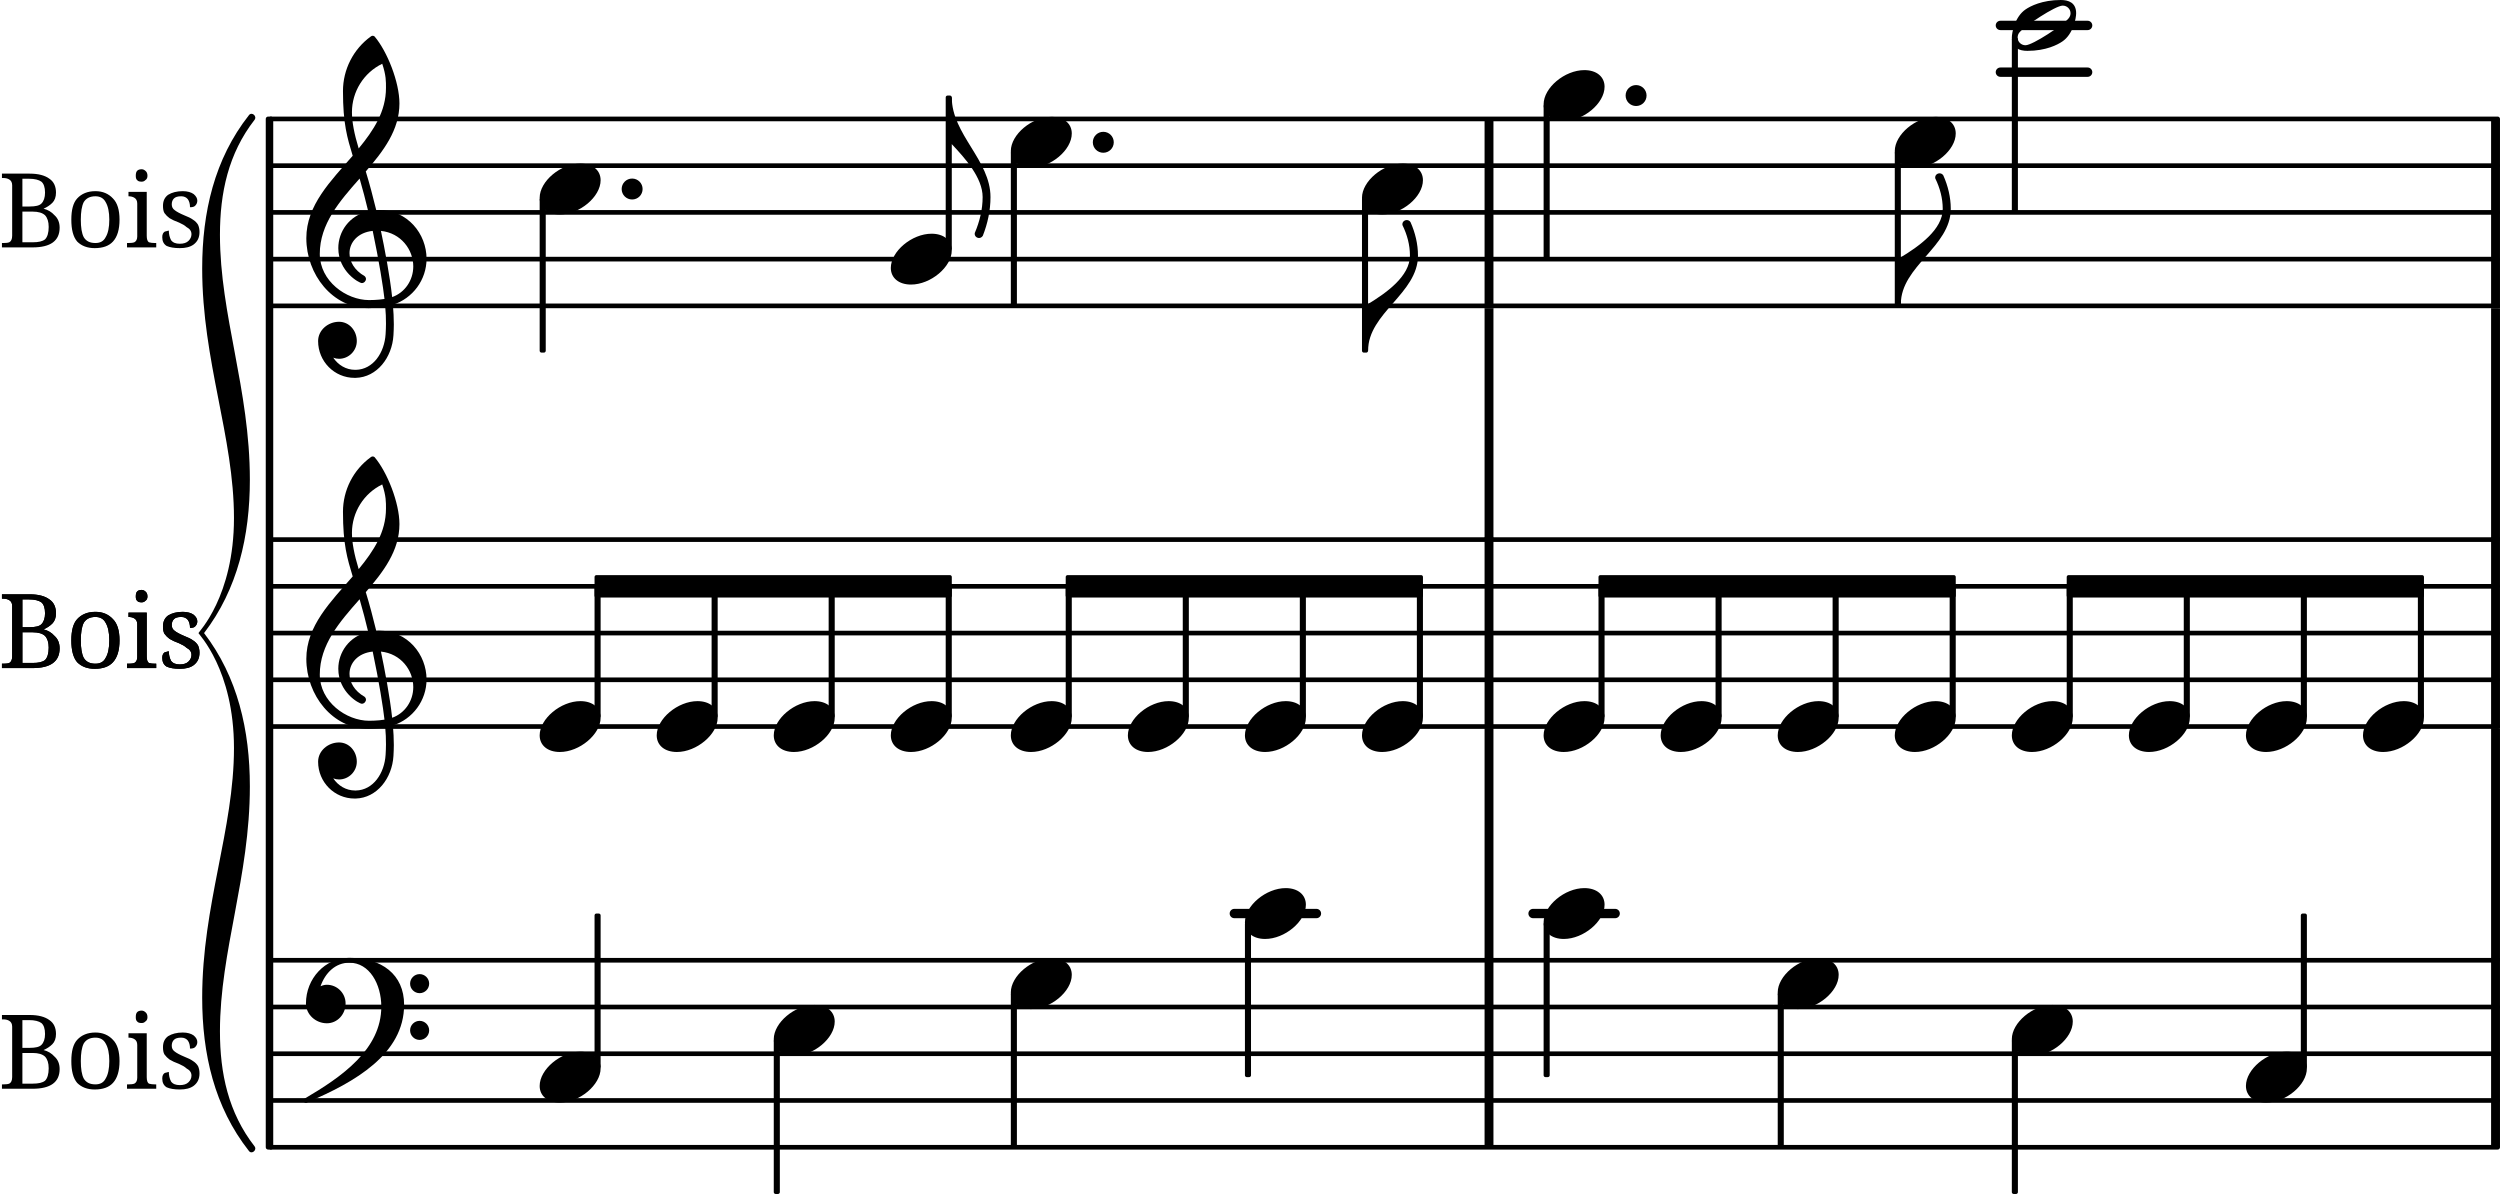
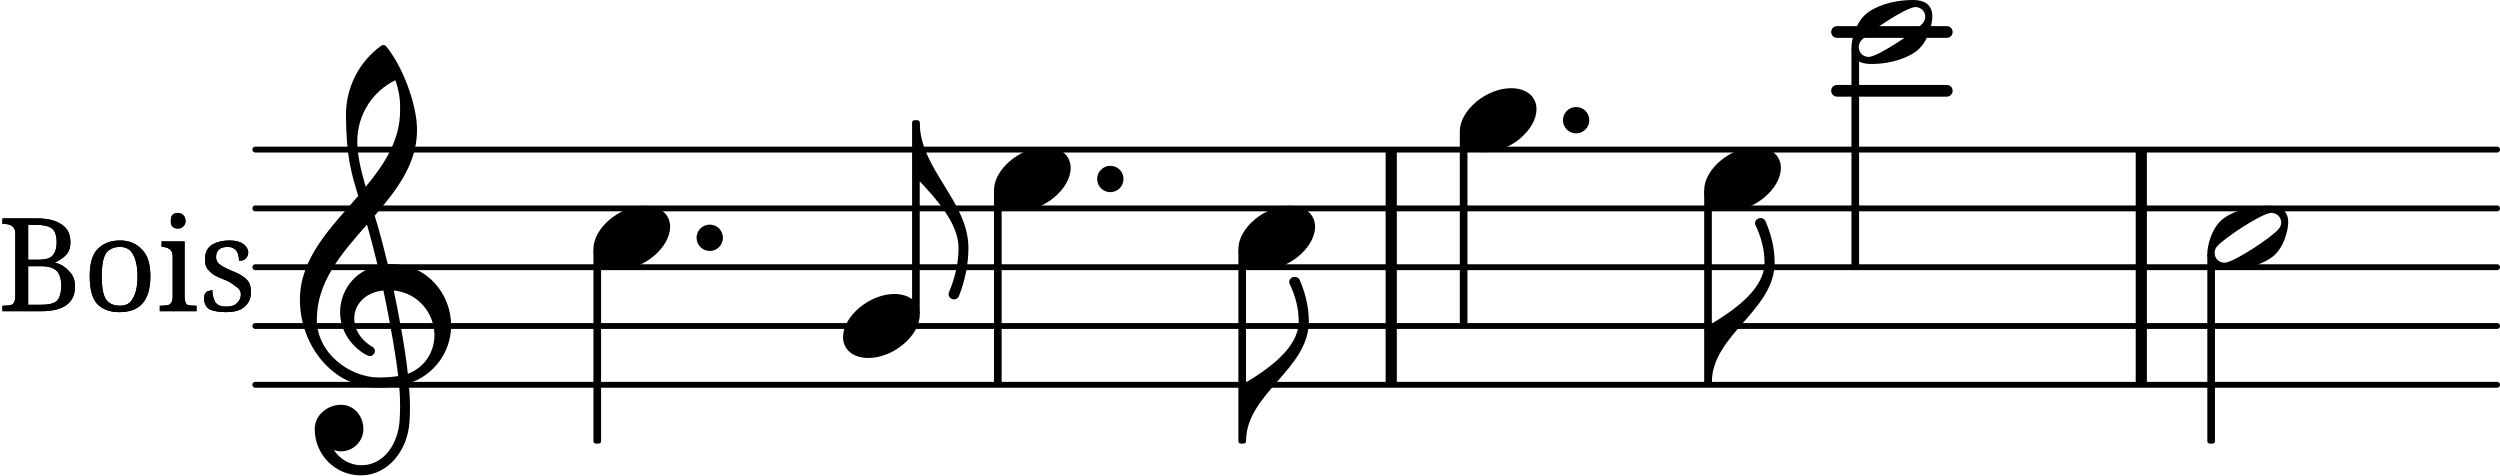
- <svg xmlns="http://www.w3.org/2000/svg" xmlns:xlink="http://www.w3.org/1999/xlink" version="1.2" width="93.988mm" height="44.888mm" viewBox="0 0 53.485 25.544" id="svg514">
-   <defs id="defs518" />
+ <svg xmlns="http://www.w3.org/2000/svg" xmlns:xlink="http://www.w3.org/1999/xlink" version="1.2" width="74.715mm" height="14.206mm" viewBox="0 0 42.517 8.084" id="svg160">
+   <defs id="defs164" />
  <style type="text/css" id="style2">
tspan { white-space: pre; }
</style>
-   <g transform="translate(5.745577,0.544)" id="g6">
-     <rect x="36.951" y="-0.1" width="2.066" height="0.2" ry="0.1" fill="currentColor" id="rect4" />
+   <g transform="translate(4.292377,0.544)" id="g6">
+     <rect x="26.85" y="-0.1" width="2.066" height="0.2" ry="0.1" fill="currentColor" id="rect4" />
  </g>
-   <g transform="translate(5.745577,1.544)" id="g10">
-     <rect x="36.951" y="-0.1" width="2.066" height="0.2" ry="0.1" fill="currentColor" id="rect8" />
+   <g transform="translate(4.292377,1.544)" id="g10">
+     <rect x="26.85" y="-0.1" width="2.066" height="0.2" ry="0.1" fill="currentColor" id="rect8" />
  </g>
-   <g transform="translate(5.745577,6.544)" id="g14">
-     <line stroke-linejoin="round" stroke-linecap="round" stroke-width="0.1" stroke="currentColor" x1="0.05" y1="0" x2="47.689" y2="0" id="line12" />
+   <g transform="translate(4.292377,6.544)" id="g14">
+     <line stroke-linejoin="round" stroke-linecap="round" stroke-width="0.1" stroke="currentColor" x1="0.05" y1="0" x2="38.175" y2="0" id="line12" />
  </g>
-   <g transform="translate(5.745577,5.544)" id="g18">
-     <line stroke-linejoin="round" stroke-linecap="round" stroke-width="0.1" stroke="currentColor" x1="0.05" y1="0" x2="47.689" y2="0" id="line16" />
+   <g transform="translate(4.292377,5.544)" id="g18">
+     <line stroke-linejoin="round" stroke-linecap="round" stroke-width="0.1" stroke="currentColor" x1="0.05" y1="0" x2="38.175" y2="0" id="line16" />
  </g>
-   <g transform="translate(5.745577,4.544)" id="g22">
-     <line stroke-linejoin="round" stroke-linecap="round" stroke-width="0.1" stroke="currentColor" x1="0.05" y1="0" x2="47.689" y2="0" id="line20" />
+   <g transform="translate(4.292377,4.544)" id="g22">
+     <line stroke-linejoin="round" stroke-linecap="round" stroke-width="0.1" stroke="currentColor" x1="0.05" y1="0" x2="38.175" y2="0" id="line20" />
  </g>
-   <g transform="translate(5.745577,3.544)" id="g26">
-     <line stroke-linejoin="round" stroke-linecap="round" stroke-width="0.1" stroke="currentColor" x1="0.05" y1="0" x2="47.689" y2="0" id="line24" />
+   <g transform="translate(4.292377,3.544)" id="g26">
+     <line stroke-linejoin="round" stroke-linecap="round" stroke-width="0.1" stroke="currentColor" x1="0.05" y1="0" x2="38.175" y2="0" id="line24" />
  </g>
-   <g transform="translate(5.745577,2.544)" id="g30">
-     <line stroke-linejoin="round" stroke-linecap="round" stroke-width="0.1" stroke="currentColor" x1="0.05" y1="0" x2="47.689" y2="0" id="line28" />
+   <g transform="translate(4.292377,2.544)" id="g30">
+     <line stroke-linejoin="round" stroke-linecap="round" stroke-width="0.1" stroke="currentColor" x1="0.05" y1="0" x2="38.175" y2="0" id="line28" />
  </g>
-   <g transform="translate(53.29458,-10e-4)" id="g34">
-     <rect x="0" y="15.595" width="0.19" height="4.95" ry="0" fill="currentColor" id="rect32" />
+   <g transform="translate(36.32158,4.544)" id="g34">
+     <rect x="0" y="-2" width="0.19" height="4" ry="0" fill="currentColor" id="rect32" />
  </g>
-   <g transform="translate(53.29458,-10e-4)" id="g38">
-     <rect x="0" y="6.595" width="0.19" height="4.95" ry="0" fill="currentColor" id="rect36" />
+   <g transform="translate(23.56528,4.544)" id="g38">
+     <rect x="0" y="-2" width="0.19" height="4" ry="0" fill="currentColor" id="rect36" />
  </g>
-   <g transform="translate(53.29458,22.544)" id="g42">
-     <rect x="0" y="-2.05" width="0.19" height="4.05" ry="0" fill="currentColor" id="rect40" />
+   <g transform="translate(-0.03652344,5.2928)" id="g44">
+     <text font-family="serif" font-size="2.2px" text-anchor="start" fill="currentColor" id="text42">
+       <tspan id="tspan40">Bois</tspan>
+     </text>
  </g>
-   <g transform="translate(5.745577,15.544)" id="g46">
-     <line stroke-linejoin="round" stroke-linecap="round" stroke-width="0.1" stroke="currentColor" x1="0.05" y1="0" x2="47.689" y2="0" id="line44" />
-   </g>
-   <g transform="translate(5.745577,14.544)" id="g50">
-     <line stroke-linejoin="round" stroke-linecap="round" stroke-width="0.1" stroke="currentColor" x1="0.05" y1="0" x2="47.689" y2="0" id="line48" />
-   </g>
-   <g transform="translate(5.745577,13.544)" id="g54">
-     <line stroke-linejoin="round" stroke-linecap="round" stroke-width="0.1" stroke="currentColor" x1="0.05" y1="0" x2="47.689" y2="0" id="line52" />
-   </g>
-   <g transform="translate(5.745577,12.544)" id="g58">
-     <line stroke-linejoin="round" stroke-linecap="round" stroke-width="0.1" stroke="currentColor" x1="0.05" y1="0" x2="47.689" y2="0" id="line56" />
-   </g>
-   <g transform="translate(5.745577,11.544)" id="g62">
-     <line stroke-linejoin="round" stroke-linecap="round" stroke-width="0.1" stroke="currentColor" x1="0.05" y1="0" x2="47.689" y2="0" id="line60" />
-   </g>
-   <g transform="translate(53.29458,13.544)" id="g66">
-     <rect x="0" y="-2.05" width="0.19" height="4.1" ry="0" fill="currentColor" id="rect64" />
-   </g>
-   <g transform="translate(53.29458,4.544)" id="g70">
-     <rect x="0" y="-2" width="0.19" height="4.05" ry="0" fill="currentColor" id="rect68" />
-   </g>
-   <g transform="translate(5.745577,19.544)" id="g74">
-     <rect x="26.953" y="-0.1" width="1.956" height="0.2" ry="0.1" fill="currentColor" id="rect72" />
-   </g>
-   <g transform="translate(5.745577,19.544)" id="g78">
-     <rect x="20.562" y="-0.1" width="1.956" height="0.2" ry="0.1" fill="currentColor" id="rect76" />
-   </g>
-   <g transform="translate(5.745577,24.544)" id="g82">
-     <line stroke-linejoin="round" stroke-linecap="round" stroke-width="0.1" stroke="currentColor" x1="0.05" y1="0" x2="47.689" y2="0" id="line80" />
-   </g>
-   <g transform="translate(5.745577,23.544)" id="g86">
-     <line stroke-linejoin="round" stroke-linecap="round" stroke-width="0.1" stroke="currentColor" x1="0.05" y1="0" x2="47.689" y2="0" id="line84" />
-   </g>
-   <g transform="translate(5.745577,22.544)" id="g90">
-     <line stroke-linejoin="round" stroke-linecap="round" stroke-width="0.1" stroke="currentColor" x1="0.05" y1="0" x2="47.689" y2="0" id="line88" />
-   </g>
-   <g transform="translate(5.745577,21.544)" id="g94">
-     <line stroke-linejoin="round" stroke-linecap="round" stroke-width="0.1" stroke="currentColor" x1="0.05" y1="0" x2="47.689" y2="0" id="line92" />
-   </g>
-   <g transform="translate(5.745577,20.544)" id="g98">
-     <line stroke-linejoin="round" stroke-linecap="round" stroke-width="0.1" stroke="currentColor" x1="0.05" y1="0" x2="47.689" y2="0" id="line96" />
-   </g>
-   <g transform="translate(31.76088,-10e-4)" id="g102">
-     <rect x="0" y="15.595" width="0.19" height="4.95" ry="0" fill="currentColor" id="rect100" />
-   </g>
-   <g transform="translate(31.76088,-10e-4)" id="g106">
-     <rect x="0" y="6.595" width="0.19" height="4.95" ry="0" fill="currentColor" id="rect104" />
-   </g>
-   <g transform="translate(31.76088,22.544)" id="g110">
-     <rect x="0" y="-2.05" width="0.19" height="4.05" ry="0" fill="currentColor" id="rect108" />
-   </g>
-   <g transform="translate(31.76088,13.544)" id="g114">
-     <rect x="0" y="-2.05" width="0.19" height="4.1" ry="0" fill="currentColor" id="rect112" />
-   </g>
-   <g transform="translate(31.76088,4.544)" id="g118">
-     <rect x="0" y="-2" width="0.19" height="4.05" ry="0" fill="currentColor" id="rect116" />
-   </g>
-   <g transform="translate(5.385577,13.544)" id="g122">
-     <path transform="scale(0.004,-0.004)" d="m -95,-615 c 0,420 -190,610 -190,615 0,5 190,195 190,615 0,435 -170,840 -170,1335 0,300 65,585 250,820 15,20 45,-5 30,-25 -140,-180 -185,-390 -185,-615 0,-430 160,-825 160,-1310 0,-300 -65,-585 -245,-820 180,-235 245,-520 245,-820 0,-485 -160,-880 -160,-1310 0,-225 45,-435 185,-615 15,-20 -15,-45 -30,-25 -185,235 -250,520 -250,820 0,495 170,900 170,1335 z" fill="currentColor" id="path120" />
-   </g>
-   <g transform="translate(5.685577,13.544)" id="g126">
-     <rect x="0" y="-11.05" width="0.16" height="22.1" ry="0.05" fill="currentColor" id="rect124" />
-   </g>
-   <g transform="translate(44.21528,12.544)" id="g130">
-     <polygon stroke-linejoin="round" stroke-linecap="round" stroke-width="0.08" fill="currentColor" stroke="currentColor" points="0.04,0.2 0.04,-0.2 7.603,-0.2 7.603,0.2 " id="polygon128" />
-   </g>
-   <g transform="translate(34.19838,12.544)" id="g134">
-     <polygon stroke-linejoin="round" stroke-linecap="round" stroke-width="0.08" fill="currentColor" stroke="currentColor" points="0.04,0.2 0.04,-0.2 7.603,-0.2 7.603,0.2 " id="polygon132" />
-   </g>
-   <a style="color:inherit" xlink:href="textedit:///Users/philippeperret/Programmes/ScoreSuite/ScoreImage/tests/checksums_tests/staff_groups/same_name_for_staffs/main/score-untrimed.ly:22:23:24" id="a140" transform="translate(-17.01662,-12.3821)">
-     <g transform="translate(28.5622,16.4261)" id="g138">
-       <path transform="scale(0.004,-0.004)" d="m 218,136 c 66,0 108,-36 108,-89 0,-89 -113,-183 -218,-183 -66,0 -108,36 -108,89 0,89 113,183 218,183 z" fill="currentColor" id="path136" />
+   <a style="color:inherit" xlink:href="textedit:///Users/philippeperret/Programmes/ScoreSuite/ScoreImage/tests/checksums_tests/staff_groups/same_name_for_staffs/main/score-untrimed.ly:22:23:24" id="a50" transform="translate(-18.46982,-12.3821)">
+     <g transform="translate(28.5622,16.4261)" id="g48">
+       <path transform="scale(0.004,-0.004)" d="m 218,136 c 66,0 108,-36 108,-89 0,-89 -113,-183 -218,-183 -66,0 -108,36 -108,89 0,89 113,183 218,183 z" fill="currentColor" id="path46" />
    </g>
  </a>
-   <g transform="translate(6.545577,5.544)" id="g144">
-     <path transform="scale(0.004,-0.004)" d="m 266,-635 h -6 c -108,0 -195,88 -195,197 0,58 53,103 112,103 54,0 95,-47 95,-103 0,-52 -43,-95 -95,-95 -11,0 -21,2 -31,6 26,-39 68,-65 117,-65 h 4 z m 195,432 c 68,24 113,90 113,164 0,90 -66,179 -173,190 19,-89 48,-242 60,-354 z M 74,28 c 0,-145 141,-247 264,-247 1,0 47,0 82,6 -7,64 -29,203 -63,364 -79,-8 -124,-61 -124,-119 0,-44 25,-91 81,-123 5,-5 7,-10 7,-15 0,-11 -10,-22 -22,-22 -15,0 -126,62 -126,187 0,88 58,174 160,197 -14,58 -29,117 -46,175 C 180,310 74,188 74,28 Z m 176,525 c -29,96 -52,170 -52,346 0,115 55,224 149,292 6,5 14,5 20,0 68,-80 133,-245 133,-358 0,-143 -86,-255 -180,-364 21,-68 39,-138 56,-207 2,0 7,1 13,1 155,0 256,-128 256,-261 0,-113 -74,-212 -180,-246 3,-35 5,-70 5,-105 0,-19 -1,-39 -2,-58 -7,-119 -88,-225 -202,-228 l 1,43 c 93,2 153,92 159,191 1,18 2,37 2,55 0,31 -1,61 -4,92 -5,-1 -44,-8 -89,-8 C 142,-262 2,-82 2,112 2,289 133,418 250,553 Z m 178,363 c 0,34 1,66 -20,129 -99,-48 -162,-149 -162,-259 0,-52 12,-115 36,-194 80,97 146,198 146,324 z" fill="currentColor" id="path142" />
+   <g transform="translate(5.092377,5.544)" id="g54">
+     <path transform="scale(0.004,-0.004)" d="m 266,-635 h -6 c -108,0 -195,88 -195,197 0,58 53,103 112,103 54,0 95,-47 95,-103 0,-52 -43,-95 -95,-95 -11,0 -21,2 -31,6 26,-39 68,-65 117,-65 h 4 z m 195,432 c 68,24 113,90 113,164 0,90 -66,179 -173,190 19,-89 48,-242 60,-354 z M 74,28 c 0,-145 141,-247 264,-247 1,0 47,0 82,6 -7,64 -29,203 -63,364 -79,-8 -124,-61 -124,-119 0,-44 25,-91 81,-123 5,-5 7,-10 7,-15 0,-11 -10,-22 -22,-22 -15,0 -126,62 -126,187 0,88 58,174 160,197 -14,58 -29,117 -46,175 C 180,310 74,188 74,28 Z m 176,525 c -29,96 -52,170 -52,346 0,115 55,224 149,292 6,5 14,5 20,0 68,-80 133,-245 133,-358 0,-143 -86,-255 -180,-364 21,-68 39,-138 56,-207 2,0 7,1 13,1 155,0 256,-128 256,-261 0,-113 -74,-212 -180,-246 3,-35 5,-70 5,-105 0,-19 -1,-39 -2,-58 -7,-119 -88,-225 -202,-228 l 1,43 c 93,2 153,92 159,191 1,18 2,37 2,55 0,31 -1,61 -4,92 -5,-1 -44,-8 -89,-8 C 142,-262 2,-82 2,112 2,289 133,418 250,553 Z m 178,363 c 0,34 1,66 -20,129 -99,-48 -162,-149 -162,-259 0,-52 12,-115 36,-194 80,97 146,198 146,324 z" fill="currentColor" id="path52" />
  </g>
-   <a style="color:inherit" xlink:href="textedit:///Users/philippeperret/Programmes/ScoreSuite/ScoreImage/tests/checksums_tests/staff_groups/same_name_for_staffs/main/score-untrimed.ly:29:23:24" id="a150" transform="translate(-17.01662,-12.3821)">
-     <g transform="translate(28.5622,27.9261)" id="g148">
-       <path transform="scale(0.004,-0.004)" d="m 218,136 c 66,0 108,-36 108,-89 0,-89 -113,-183 -218,-183 -66,0 -108,36 -108,89 0,89 113,183 218,183 z" fill="currentColor" id="path146" />
+   <g transform="translate(11.84658,4.044)" id="g58">
+     <path transform="scale(0.004,-0.004)" d="M 0,0 C 0,31 25,56 56,56 87,56 112,31 112,0 112,-31 87,-56 56,-56 25,-56 0,-31 0,0 Z" fill="currentColor" id="path56" />
+   </g>
+   <g transform="translate(10.15738,4.544)" id="g62">
+     <rect x="-0.065" y="-0.314" width="0.13" height="3.314" ry="0.04" fill="currentColor" id="rect60" />
+   </g>
+   <a style="color:inherit" xlink:href="textedit:///Users/philippeperret/Programmes/ScoreSuite/ScoreImage/tests/checksums_tests/staff_groups/same_name_for_staffs/main/score-untrimed.ly:22:28:29" id="a68" transform="translate(-18.46982,-12.3821)">
+     <g transform="translate(32.8073,17.9261)" id="g66">
+       <path transform="scale(0.004,-0.004)" d="m 218,136 c 66,0 108,-36 108,-89 0,-89 -113,-183 -218,-183 -66,0 -108,36 -108,89 0,89 113,183 218,183 z" fill="currentColor" id="path64" />
    </g>
  </a>
-   <g transform="translate(6.545577,14.544)" id="g154">
-     <path transform="scale(0.004,-0.004)" d="m 266,-635 h -6 c -108,0 -195,88 -195,197 0,58 53,103 112,103 54,0 95,-47 95,-103 0,-52 -43,-95 -95,-95 -11,0 -21,2 -31,6 26,-39 68,-65 117,-65 h 4 z m 195,432 c 68,24 113,90 113,164 0,90 -66,179 -173,190 19,-89 48,-242 60,-354 z M 74,28 c 0,-145 141,-247 264,-247 1,0 47,0 82,6 -7,64 -29,203 -63,364 -79,-8 -124,-61 -124,-119 0,-44 25,-91 81,-123 5,-5 7,-10 7,-15 0,-11 -10,-22 -22,-22 -15,0 -126,62 -126,187 0,88 58,174 160,197 -14,58 -29,117 -46,175 C 180,310 74,188 74,28 Z m 176,525 c -29,96 -52,170 -52,346 0,115 55,224 149,292 6,5 14,5 20,0 68,-80 133,-245 133,-358 0,-143 -86,-255 -180,-364 21,-68 39,-138 56,-207 2,0 7,1 13,1 155,0 256,-128 256,-261 0,-113 -74,-212 -180,-246 3,-35 5,-70 5,-105 0,-19 -1,-39 -2,-58 -7,-119 -88,-225 -202,-228 l 1,43 c 93,2 153,92 159,191 1,18 2,37 2,55 0,31 -1,61 -4,92 -5,-1 -44,-8 -89,-8 C 142,-262 2,-82 2,112 2,289 133,418 250,553 Z m 178,363 c 0,34 1,66 -20,129 -99,-48 -162,-149 -162,-259 0,-52 12,-115 36,-194 80,97 146,198 146,324 z" fill="currentColor" id="path152" />
+   <g transform="translate(15.57668,4.544)" id="g72">
+     <rect x="-0.065" y="-2.5" width="0.13" height="3.314" ry="0.04" fill="currentColor" id="rect70" />
  </g>
-   <a style="color:inherit" xlink:href="textedit:///Users/philippeperret/Programmes/ScoreSuite/ScoreImage/tests/checksums_tests/staff_groups/same_name_for_staffs/main/score-untrimed.ly:36:23:24" id="a160" transform="translate(-17.01662,-12.3821)">
-     <g transform="translate(28.5622,35.4261)" id="g158">
-       <path transform="scale(0.004,-0.004)" d="m 218,136 c 66,0 108,-36 108,-89 0,-89 -113,-183 -218,-183 -66,0 -108,36 -108,89 0,89 113,183 218,183 z" fill="currentColor" id="path156" />
+   <g transform="translate(15.64168,2.084)" id="g76">
+     <path transform="scale(0.004,-0.004)" d="M 0,0 V -250 H -16 V 0 Z m 0,0 c 0,-197 207,-336 207,-533 0,-71 -15,-141 -41,-207 -5,-8 -13,-12 -20,-12 -13,0 -26,11 -23,27 26,61 42,126 42,192 0,103 -94,208 -165,283 z" fill="currentColor" id="path74" />
+   </g>
+   <a style="color:inherit" xlink:href="textedit:///Users/philippeperret/Programmes/ScoreSuite/ScoreImage/tests/checksums_tests/staff_groups/same_name_for_staffs/main/score-untrimed.ly:22:31:32" id="a82" transform="translate(-18.46982,-12.3821)">
+     <g transform="translate(35.3747,15.4261)" id="g80">
+       <path transform="scale(0.004,-0.004)" d="m 218,136 c 66,0 108,-36 108,-89 0,-89 -113,-183 -218,-183 -66,0 -108,36 -108,89 0,89 113,183 218,183 z" fill="currentColor" id="path78" />
    </g>
  </a>
-   <g transform="translate(6.545577,21.544)" id="g164">
-     <path transform="scale(0.004,-0.004)" d="m 557,-125 c 0,28 23,51 51,51 28,0 51,-23 51,-51 0,-28 -23,-51 -51,-51 -28,0 -51,23 -51,51 z m 0,250 c 0,28 23,51 51,51 28,0 51,-23 51,-51 0,-28 -23,-51 -51,-51 -28,0 -51,23 -51,51 z M 232,263 c 172,0 293,-88 293,-251 0,-263 -263,-414 -516,-521 -3,-3 -6,-4 -9,-4 -7,0 -13,6 -13,13 0,3 1,6 4,9 202,118 412,265 412,493 0,120 -63,235 -171,235 -74,0 -129,-54 -154,-126 11,5 22,8 34,8 C 167,119 212,74 212,19 212,-39 168,-87 112,-87 52,-87 0,-40 0,19 0,152 102,263 232,263 Z" fill="currentColor" id="path162" />
+   <g transform="translate(18.65908,3.044)" id="g86">
+     <path transform="scale(0.004,-0.004)" d="M 0,0 C 0,31 25,56 56,56 87,56 112,31 112,0 112,-31 87,-56 56,-56 25,-56 0,-31 0,0 Z" fill="currentColor" id="path84" />
  </g>
-   <g transform="translate(13.29978,4.044)" id="g168">
-     <path transform="scale(0.004,-0.004)" d="M 0,0 C 0,31 25,56 56,56 87,56 112,31 112,0 112,-31 87,-56 56,-56 25,-56 0,-31 0,0 Z" fill="currentColor" id="path166" />
+   <g transform="translate(16.96988,4.544)" id="g90">
+     <rect x="-0.065" y="-1.314" width="0.13" height="3.314" ry="0.04" fill="currentColor" id="rect88" />
  </g>
-   <g transform="translate(11.61058,4.544)" id="g172">
-     <rect x="-0.065" y="-0.314" width="0.13" height="3.314" ry="0.04" fill="currentColor" id="rect170" />
-   </g>
-   <g transform="translate(12.78478,13.544)" id="g176">
-     <rect x="-0.065" y="-1" width="0.13" height="2.814" ry="0.04" fill="currentColor" id="rect174" />
-   </g>
-   <g transform="translate(12.78478,22.544)" id="g180">
-     <rect x="-0.065" y="-3" width="0.13" height="3.314" ry="0.04" fill="currentColor" id="rect178" />
-   </g>
-   <g transform="translate(22.79988,12.544)" id="g184">
-     <polygon stroke-linejoin="round" stroke-linecap="round" stroke-width="0.08" fill="currentColor" stroke="currentColor" points="0.04,0.2 0.04,-0.2 7.603,-0.2 7.603,0.2 " id="polygon182" />
-   </g>
-   <a style="color:inherit" xlink:href="textedit:///Users/philippeperret/Programmes/ScoreSuite/ScoreImage/tests/checksums_tests/staff_groups/same_name_for_staffs/main/score-untrimed.ly:29:26:27" id="a190" transform="translate(-17.01662,-12.3821)">
-     <g transform="translate(31.0664,27.9261)" id="g188">
-       <path transform="scale(0.004,-0.004)" d="m 218,136 c 66,0 108,-36 108,-89 0,-89 -113,-183 -218,-183 -66,0 -108,36 -108,89 0,89 113,183 218,183 z" fill="currentColor" id="path186" />
+   <a style="color:inherit" xlink:href="textedit:///Users/philippeperret/Programmes/ScoreSuite/ScoreImage/tests/checksums_tests/staff_groups/same_name_for_staffs/main/score-untrimed.ly:22:36:37" id="a96" transform="translate(-18.46982,-12.3821)">
+     <g transform="translate(39.5309,16.4261)" id="g94">
+       <path transform="scale(0.004,-0.004)" d="m 218,136 c 66,0 108,-36 108,-89 0,-89 -113,-183 -218,-183 -66,0 -108,36 -108,89 0,89 113,183 218,183 z" fill="currentColor" id="path92" />
    </g>
  </a>
-   <g transform="translate(15.28898,13.544)" id="g194">
-     <rect x="-0.065" y="-1" width="0.13" height="2.814" ry="0.04" fill="currentColor" id="rect192" />
+   <g transform="translate(21.12608,4.544)" id="g100">
+     <rect x="-0.065" y="-0.314" width="0.13" height="3.314" ry="0.04" fill="currentColor" id="rect98" />
  </g>
-   <g transform="translate(12.71978,12.544)" id="g198">
-     <polygon stroke-linejoin="round" stroke-linecap="round" stroke-width="0.08" fill="currentColor" stroke="currentColor" points="0.04,0.2 0.04,-0.2 7.603,-0.2 7.603,0.2 " id="polygon196" />
+   <g transform="translate(21.19108,7.504)" id="g104">
+     <path transform="scale(0.004,-0.004)" d="M 0,0 H -16 V 250 H 0 Z m 0,0 v 250 c 97,59 224,148 224,259 0,57 -15,112 -40,163 -3,16 10,27 23,27 7,0 15,-3 20,-11 25,-56 40,-117 40,-179 C 267,306 0,203 0,0 Z" fill="currentColor" id="path102" />
  </g>
-   <a style="color:inherit" xlink:href="textedit:///Users/philippeperret/Programmes/ScoreSuite/ScoreImage/tests/checksums_tests/staff_groups/same_name_for_staffs/main/score-untrimed.ly:29:28:29" id="a204" transform="translate(-17.01662,-12.3821)">
-     <g transform="translate(33.5706,27.9261)" id="g202">
-       <path transform="scale(0.004,-0.004)" d="m 218,136 c 66,0 108,-36 108,-89 0,-89 -113,-183 -218,-183 -66,0 -108,36 -108,89 0,89 113,183 218,183 z" fill="currentColor" id="path200" />
+   <a style="color:inherit" xlink:href="textedit:///Users/philippeperret/Programmes/ScoreSuite/ScoreImage/tests/checksums_tests/staff_groups/same_name_for_staffs/main/score-untrimed.ly:22:39:40" id="a110" transform="translate(-18.46982,-12.3821)">
+     <g transform="translate(43.2965,14.4261)" id="g108">
+       <path transform="scale(0.004,-0.004)" d="m 218,136 c 66,0 108,-36 108,-89 0,-89 -113,-183 -218,-183 -66,0 -108,36 -108,89 0,89 113,183 218,183 z" fill="currentColor" id="path106" />
    </g>
  </a>
-   <a style="color:inherit" xlink:href="textedit:///Users/philippeperret/Programmes/ScoreSuite/ScoreImage/tests/checksums_tests/staff_groups/same_name_for_staffs/main/score-untrimed.ly:36:27:28" id="a210" transform="translate(-17.01662,-12.3821)">
-     <g transform="translate(33.5706,34.4261)" id="g208">
-       <path transform="scale(0.004,-0.004)" d="m 218,136 c 66,0 108,-36 108,-89 0,-89 -113,-183 -218,-183 -66,0 -108,36 -108,89 0,89 113,183 218,183 z" fill="currentColor" id="path206" />
+   <g transform="translate(26.58088,2.044)" id="g114">
+     <path transform="scale(0.004,-0.004)" d="M 0,0 C 0,31 25,56 56,56 87,56 112,31 112,0 112,-31 87,-56 56,-56 25,-56 0,-31 0,0 Z" fill="currentColor" id="path112" />
+   </g>
+   <g transform="translate(24.89168,4.544)" id="g118">
+     <rect x="-0.065" y="-2.314" width="0.13" height="3.314" ry="0.04" fill="currentColor" id="rect116" />
+   </g>
+   <a style="color:inherit" xlink:href="textedit:///Users/philippeperret/Programmes/ScoreSuite/ScoreImage/tests/checksums_tests/staff_groups/same_name_for_staffs/main/score-untrimed.ly:22:44:45" id="a124" transform="translate(-18.46982,-12.3821)">
+     <g transform="translate(47.4527,15.4261)" id="g122">
+       <path transform="scale(0.004,-0.004)" d="m 218,136 c 66,0 108,-36 108,-89 0,-89 -113,-183 -218,-183 -66,0 -108,36 -108,89 0,89 113,183 218,183 z" fill="currentColor" id="path120" />
    </g>
  </a>
-   <g transform="translate(17.79318,13.544)" id="g214">
-     <rect x="-0.065" y="-1" width="0.13" height="2.814" ry="0.04" fill="currentColor" id="rect212" />
+   <g transform="translate(29.04788,4.544)" id="g128">
+     <rect x="-0.065" y="-1.314" width="0.13" height="3.314" ry="0.04" fill="currentColor" id="rect126" />
  </g>
-   <g transform="translate(16.61898,22.544)" id="g218">
-     <rect x="-0.065" y="-0.314" width="0.13" height="3.314" ry="0.04" fill="currentColor" id="rect216" />
+   <g transform="translate(29.11288,6.504)" id="g132">
+     <path transform="scale(0.004,-0.004)" d="M 0,0 H -16 V 250 H 0 Z m 0,0 v 250 c 97,59 224,148 224,259 0,57 -15,112 -40,163 -3,16 10,27 23,27 7,0 15,-3 20,-11 25,-56 40,-117 40,-179 C 267,306 0,203 0,0 Z" fill="currentColor" id="path130" />
  </g>
-   <a style="color:inherit" xlink:href="textedit:///Users/philippeperret/Programmes/ScoreSuite/ScoreImage/tests/checksums_tests/staff_groups/same_name_for_staffs/main/score-untrimed.ly:22:28:29" id="a224" transform="translate(-17.01662,-12.3821)">
-     <g transform="translate(36.0748,17.9261)" id="g222">
-       <path transform="scale(0.004,-0.004)" d="m 218,136 c 66,0 108,-36 108,-89 0,-89 -113,-183 -218,-183 -66,0 -108,36 -108,89 0,89 113,183 218,183 z" fill="currentColor" id="path220" />
+   <a style="color:inherit" xlink:href="textedit:///Users/philippeperret/Programmes/ScoreSuite/ScoreImage/tests/checksums_tests/staff_groups/same_name_for_staffs/main/score-untrimed.ly:22:47:48" id="a138" transform="translate(-18.46982,-12.3821)">
+     <g transform="translate(49.9569,12.9261)" id="g136">
+       <path transform="scale(0.004,-0.004)" d="m 314,65 c 0,23 -19,41 -42,41 C 233,106 68,-4 41,-37 34,-45 31,-55 31,-65 c 0,-23 19,-41 42,-41 39,0 203,110 230,143 7,8 11,18 11,28 z m -52,71 c 41,0 82,-14 82,-71 0,-26 -16,-112 -74,-151 -25,-17 -87,-50 -187,-50 -41,0 -83,14 -83,71 0,26 16,112 74,151 25,17 88,50 188,50 z" fill="currentColor" id="path134" />
    </g>
  </a>
-   <a style="color:inherit" xlink:href="textedit:///Users/philippeperret/Programmes/ScoreSuite/ScoreImage/tests/checksums_tests/staff_groups/same_name_for_staffs/main/score-untrimed.ly:29:30:31" id="a230" transform="translate(-17.01662,-12.3821)">
-     <g transform="translate(36.0748,27.9261)" id="g228">
-       <path transform="scale(0.004,-0.004)" d="m 218,136 c 66,0 108,-36 108,-89 0,-89 -113,-183 -218,-183 -66,0 -108,36 -108,89 0,89 113,183 218,183 z" fill="currentColor" id="path226" />
+   <g transform="translate(31.55208,4.544)" id="g142">
+     <rect x="-0.065" y="-3.741" width="0.13" height="3.741" ry="0.04" fill="currentColor" id="rect140" />
+   </g>
+   <g transform="translate(37.60458,4.544)" id="g146">
+     <rect x="-0.065" y="-0.241" width="0.13" height="3.241" ry="0.04" fill="currentColor" id="rect144" />
+   </g>
+   <a style="color:inherit" xlink:href="textedit:///Users/philippeperret/Programmes/ScoreSuite/ScoreImage/tests/checksums_tests/staff_groups/same_name_for_staffs/main/score-untrimed.ly:22:53:54" id="a152" transform="translate(-18.46982,-12.3821)">
+     <g transform="translate(56.0094,16.4261)" id="g150">
+       <path transform="scale(0.004,-0.004)" d="m 314,65 c 0,23 -19,41 -42,41 C 233,106 68,-4 41,-37 34,-45 31,-55 31,-65 c 0,-23 19,-41 42,-41 39,0 203,110 230,143 7,8 11,18 11,28 z m -52,71 c 41,0 82,-14 82,-71 0,-26 -16,-112 -74,-151 -25,-17 -87,-50 -187,-50 -41,0 -83,14 -83,71 0,26 16,112 74,151 25,17 88,50 188,50 z" fill="currentColor" id="path148" />
    </g>
  </a>
-   <g transform="translate(20.29748,4.544)" id="g234">
-     <rect x="-0.065" y="-2.5" width="0.13" height="3.314" ry="0.04" fill="currentColor" id="rect232" />
-   </g>
-   <g transform="translate(20.36248,2.084)" id="g238">
-     <path transform="scale(0.004,-0.004)" d="M 0,0 V -250 H -16 V 0 Z m 0,0 c 0,-197 207,-336 207,-533 0,-71 -15,-141 -41,-207 -5,-8 -13,-12 -20,-12 -13,0 -26,11 -23,27 26,61 42,126 42,192 0,103 -94,208 -165,283 z" fill="currentColor" id="path236" />
-   </g>
-   <g transform="translate(20.29748,13.544)" id="g242">
-     <rect x="-0.065" y="-1" width="0.13" height="2.814" ry="0.04" fill="currentColor" id="rect240" />
-   </g>
-   <a style="color:inherit" xlink:href="textedit:///Users/philippeperret/Programmes/ScoreSuite/ScoreImage/tests/checksums_tests/staff_groups/same_name_for_staffs/main/score-untrimed.ly:22:31:32" id="a248" transform="translate(-17.01662,-12.3821)">
-     <g transform="translate(38.6423,15.4261)" id="g246">
-       <path transform="scale(0.004,-0.004)" d="m 218,136 c 66,0 108,-36 108,-89 0,-89 -113,-183 -218,-183 -66,0 -108,36 -108,89 0,89 113,183 218,183 z" fill="currentColor" id="path244" />
-     </g>
-   </a>
-   <a style="color:inherit" xlink:href="textedit:///Users/philippeperret/Programmes/ScoreSuite/ScoreImage/tests/checksums_tests/staff_groups/same_name_for_staffs/main/score-untrimed.ly:29:32:33" id="a254" transform="translate(-17.01662,-12.3821)">
-     <g transform="translate(38.6423,27.9261)" id="g252">
-       <path transform="scale(0.004,-0.004)" d="m 218,136 c 66,0 108,-36 108,-89 0,-89 -113,-183 -218,-183 -66,0 -108,36 -108,89 0,89 113,183 218,183 z" fill="currentColor" id="path250" />
-     </g>
-   </a>
-   <a style="color:inherit" xlink:href="textedit:///Users/philippeperret/Programmes/ScoreSuite/ScoreImage/tests/checksums_tests/staff_groups/same_name_for_staffs/main/score-untrimed.ly:36:29:30" id="a260" transform="translate(-17.01662,-12.3821)">
-     <g transform="translate(38.6423,33.4261)" id="g258">
-       <path transform="scale(0.004,-0.004)" d="m 218,136 c 66,0 108,-36 108,-89 0,-89 -113,-183 -218,-183 -66,0 -108,36 -108,89 0,89 113,183 218,183 z" fill="currentColor" id="path256" />
-     </g>
-   </a>
-   <g transform="translate(23.37988,3.044)" id="g264">
-     <path transform="scale(0.004,-0.004)" d="M 0,0 C 0,31 25,56 56,56 87,56 112,31 112,0 112,-31 87,-56 56,-56 25,-56 0,-31 0,0 Z" fill="currentColor" id="path262" />
-   </g>
-   <g transform="translate(21.69068,4.544)" id="g268">
-     <rect x="-0.065" y="-1.314" width="0.13" height="3.314" ry="0.04" fill="currentColor" id="rect266" />
-   </g>
-   <g transform="translate(22.86488,13.544)" id="g272">
-     <rect x="-0.065" y="-1" width="0.13" height="2.814" ry="0.04" fill="currentColor" id="rect270" />
-   </g>
-   <g transform="translate(21.69068,22.544)" id="g276">
-     <rect x="-0.065" y="-1.314" width="0.13" height="3.314" ry="0.04" fill="currentColor" id="rect274" />
-   </g>
-   <a style="color:inherit" xlink:href="textedit:///Users/philippeperret/Programmes/ScoreSuite/ScoreImage/tests/checksums_tests/staff_groups/same_name_for_staffs/main/score-untrimed.ly:29:35:36" id="a282" transform="translate(-17.01662,-12.3821)">
-     <g transform="translate(41.1465,27.9261)" id="g280">
-       <path transform="scale(0.004,-0.004)" d="m 218,136 c 66,0 108,-36 108,-89 0,-89 -113,-183 -218,-183 -66,0 -108,36 -108,89 0,89 113,183 218,183 z" fill="currentColor" id="path278" />
-     </g>
-   </a>
-   <g transform="translate(25.36908,13.544)" id="g286">
-     <rect x="-0.065" y="-1" width="0.13" height="2.814" ry="0.04" fill="currentColor" id="rect284" />
-   </g>
-   <a style="color:inherit" xlink:href="textedit:///Users/philippeperret/Programmes/ScoreSuite/ScoreImage/tests/checksums_tests/staff_groups/same_name_for_staffs/main/score-untrimed.ly:29:37:38" id="a292" transform="translate(-17.01662,-12.3821)">
-     <g transform="translate(43.6507,27.9261)" id="g290">
-       <path transform="scale(0.004,-0.004)" d="m 218,136 c 66,0 108,-36 108,-89 0,-89 -113,-183 -218,-183 -66,0 -108,36 -108,89 0,89 113,183 218,183 z" fill="currentColor" id="path288" />
-     </g>
-   </a>
-   <a style="color:inherit" xlink:href="textedit:///Users/philippeperret/Programmes/ScoreSuite/ScoreImage/tests/checksums_tests/staff_groups/same_name_for_staffs/main/score-untrimed.ly:36:31:32" id="a298" transform="translate(-17.01662,-12.3821)">
-     <g transform="translate(43.6507,31.9261)" id="g296">
-       <path transform="scale(0.004,-0.004)" d="m 218,136 c 66,0 108,-36 108,-89 0,-89 -113,-183 -218,-183 -66,0 -108,36 -108,89 0,89 113,183 218,183 z" fill="currentColor" id="path294" />
-     </g>
-   </a>
-   <g transform="translate(27.87328,13.544)" id="g302">
-     <rect x="-0.065" y="-1" width="0.13" height="2.814" ry="0.04" fill="currentColor" id="rect300" />
-   </g>
-   <g transform="translate(26.69908,22.544)" id="g306">
-     <rect x="-0.065" y="-2.814" width="0.13" height="3.314" ry="0.04" fill="currentColor" id="rect304" />
-   </g>
-   <a style="color:inherit" xlink:href="textedit:///Users/philippeperret/Programmes/ScoreSuite/ScoreImage/tests/checksums_tests/staff_groups/same_name_for_staffs/main/score-untrimed.ly:22:36:37" id="a312" transform="translate(-17.01662,-12.3821)">
-     <g transform="translate(46.1549,16.4261)" id="g310">
-       <path transform="scale(0.004,-0.004)" d="m 218,136 c 66,0 108,-36 108,-89 0,-89 -113,-183 -218,-183 -66,0 -108,36 -108,89 0,89 113,183 218,183 z" fill="currentColor" id="path308" />
-     </g>
-   </a>
-   <a style="color:inherit" xlink:href="textedit:///Users/philippeperret/Programmes/ScoreSuite/ScoreImage/tests/checksums_tests/staff_groups/same_name_for_staffs/main/score-untrimed.ly:29:39:40" id="a318" transform="translate(-17.01662,-12.3821)">
-     <g transform="translate(46.1549,27.9261)" id="g316">
-       <path transform="scale(0.004,-0.004)" d="m 218,136 c 66,0 108,-36 108,-89 0,-89 -113,-183 -218,-183 -66,0 -108,36 -108,89 0,89 113,183 218,183 z" fill="currentColor" id="path314" />
-     </g>
-   </a>
-   <g transform="translate(29.20328,4.544)" id="g322">
-     <rect x="-0.065" y="-0.314" width="0.13" height="3.314" ry="0.04" fill="currentColor" id="rect320" />
-   </g>
-   <g transform="translate(29.26828,7.504)" id="g326">
-     <path transform="scale(0.004,-0.004)" d="M 0,0 H -16 V 250 H 0 Z m 0,0 v 250 c 97,59 224,148 224,259 0,57 -15,112 -40,163 -3,16 10,27 23,27 7,0 15,-3 20,-11 25,-56 40,-117 40,-179 C 267,306 0,203 0,0 Z" fill="currentColor" id="path324" />
-   </g>
-   <g transform="translate(30.37748,13.544)" id="g330">
-     <rect x="-0.065" y="-1" width="0.13" height="2.814" ry="0.04" fill="currentColor" id="rect328" />
-   </g>
-   <g transform="translate(-0.03652344,5.2928)" id="g336">
-     <text font-family="serif" font-size="2.2px" text-anchor="start" fill="currentColor" id="text334">
-       <tspan id="tspan332">Bois</tspan>
-     </text>
-   </g>
-   <a style="color:inherit" xlink:href="textedit:///Users/philippeperret/Programmes/ScoreSuite/ScoreImage/tests/checksums_tests/staff_groups/same_name_for_staffs/main/score-untrimed.ly:22:39:40" id="a342" transform="translate(-17.01662,-12.3821)">
-     <g transform="translate(50.0408,14.4261)" id="g340">
-       <path transform="scale(0.004,-0.004)" d="m 218,136 c 66,0 108,-36 108,-89 0,-89 -113,-183 -218,-183 -66,0 -108,36 -108,89 0,89 113,183 218,183 z" fill="currentColor" id="path338" />
-     </g>
-   </a>
-   <g transform="translate(-0.03652344,14.2928)" id="g348">
-     <text font-family="serif" font-size="2.2px" text-anchor="start" fill="currentColor" id="text346">
-       <tspan id="tspan344">Bois</tspan>
-     </text>
-   </g>
-   <a style="color:inherit" xlink:href="textedit:///Users/philippeperret/Programmes/ScoreSuite/ScoreImage/tests/checksums_tests/staff_groups/same_name_for_staffs/main/score-untrimed.ly:29:41:42" id="a354" transform="translate(-17.01662,-12.3821)">
-     <g transform="translate(50.0408,27.9261)" id="g352">
-       <path transform="scale(0.004,-0.004)" d="m 218,136 c 66,0 108,-36 108,-89 0,-89 -113,-183 -218,-183 -66,0 -108,36 -108,89 0,89 113,183 218,183 z" fill="currentColor" id="path350" />
-     </g>
-   </a>
-   <a style="color:inherit" xlink:href="textedit:///Users/philippeperret/Programmes/ScoreSuite/ScoreImage/tests/checksums_tests/staff_groups/same_name_for_staffs/main/score-untrimed.ly:36:33:34" id="a360" transform="translate(-17.01662,-12.3821)">
-     <g transform="translate(50.0408,31.9261)" id="g358">
-       <path transform="scale(0.004,-0.004)" d="m 218,136 c 66,0 108,-36 108,-89 0,-89 -113,-183 -218,-183 -66,0 -108,36 -108,89 0,89 113,183 218,183 z" fill="currentColor" id="path356" />
-     </g>
-   </a>
-   <g transform="translate(34.77838,2.044)" id="g364">
-     <path transform="scale(0.004,-0.004)" d="M 0,0 C 0,31 25,56 56,56 87,56 112,31 112,0 112,-31 87,-56 56,-56 25,-56 0,-31 0,0 Z" fill="currentColor" id="path362" />
-   </g>
-   <g transform="translate(33.08918,4.544)" id="g368">
-     <rect x="-0.065" y="-2.314" width="0.13" height="3.314" ry="0.04" fill="currentColor" id="rect366" />
-   </g>
-   <g transform="translate(34.26338,13.544)" id="g372">
-     <rect x="-0.065" y="-1" width="0.13" height="2.814" ry="0.04" fill="currentColor" id="rect370" />
-   </g>
-   <g transform="translate(33.08918,22.544)" id="g376">
-     <rect x="-0.065" y="-2.814" width="0.13" height="3.314" ry="0.04" fill="currentColor" id="rect374" />
-   </g>
-   <g transform="translate(-0.03652344,23.2928)" id="g382">
-     <text font-family="serif" font-size="2.2px" text-anchor="start" fill="currentColor" id="text380">
-       <tspan id="tspan378">Bois</tspan>
-     </text>
-   </g>
-   <a style="color:inherit" xlink:href="textedit:///Users/philippeperret/Programmes/ScoreSuite/ScoreImage/tests/checksums_tests/staff_groups/same_name_for_staffs/main/score-untrimed.ly:29:44:45" id="a388" transform="translate(-17.01662,-12.3821)">
-     <g transform="translate(52.545,27.9261)" id="g386">
-       <path transform="scale(0.004,-0.004)" d="m 218,136 c 66,0 108,-36 108,-89 0,-89 -113,-183 -218,-183 -66,0 -108,36 -108,89 0,89 113,183 218,183 z" fill="currentColor" id="path384" />
-     </g>
-   </a>
-   <g transform="translate(36.76758,13.544)" id="g392">
-     <rect x="-0.065" y="-1" width="0.13" height="2.814" ry="0.04" fill="currentColor" id="rect390" />
-   </g>
-   <a style="color:inherit" xlink:href="textedit:///Users/philippeperret/Programmes/ScoreSuite/ScoreImage/tests/checksums_tests/staff_groups/same_name_for_staffs/main/score-untrimed.ly:29:46:47" id="a398" transform="translate(-17.01662,-12.3821)">
-     <g transform="translate(55.0492,27.9261)" id="g396">
-       <path transform="scale(0.004,-0.004)" d="m 218,136 c 66,0 108,-36 108,-89 0,-89 -113,-183 -218,-183 -66,0 -108,36 -108,89 0,89 113,183 218,183 z" fill="currentColor" id="path394" />
-     </g>
-   </a>
-   <a style="color:inherit" xlink:href="textedit:///Users/philippeperret/Programmes/ScoreSuite/ScoreImage/tests/checksums_tests/staff_groups/same_name_for_staffs/main/score-untrimed.ly:36:35:36" id="a404" transform="translate(-17.01662,-12.3821)">
-     <g transform="translate(55.0492,33.4261)" id="g402">
-       <path transform="scale(0.004,-0.004)" d="m 218,136 c 66,0 108,-36 108,-89 0,-89 -113,-183 -218,-183 -66,0 -108,36 -108,89 0,89 113,183 218,183 z" fill="currentColor" id="path400" />
-     </g>
-   </a>
-   <g transform="translate(39.27188,13.544)" id="g408">
-     <rect x="-0.065" y="-1" width="0.13" height="2.814" ry="0.04" fill="currentColor" id="rect406" />
-   </g>
-   <g transform="translate(38.09758,22.544)" id="g412">
-     <rect x="-0.065" y="-1.314" width="0.13" height="3.314" ry="0.04" fill="currentColor" id="rect410" />
-   </g>
-   <a style="color:inherit" xlink:href="textedit:///Users/philippeperret/Programmes/ScoreSuite/ScoreImage/tests/checksums_tests/staff_groups/same_name_for_staffs/main/score-untrimed.ly:22:44:45" id="a418" transform="translate(-17.01662,-12.3821)">
-     <g transform="translate(57.5535,15.4261)" id="g416">
-       <path transform="scale(0.004,-0.004)" d="m 218,136 c 66,0 108,-36 108,-89 0,-89 -113,-183 -218,-183 -66,0 -108,36 -108,89 0,89 113,183 218,183 z" fill="currentColor" id="path414" />
-     </g>
-   </a>
-   <a style="color:inherit" xlink:href="textedit:///Users/philippeperret/Programmes/ScoreSuite/ScoreImage/tests/checksums_tests/staff_groups/same_name_for_staffs/main/score-untrimed.ly:29:48:49" id="a424" transform="translate(-17.01662,-12.3821)">
-     <g transform="translate(57.5535,27.9261)" id="g422">
-       <path transform="scale(0.004,-0.004)" d="m 218,136 c 66,0 108,-36 108,-89 0,-89 -113,-183 -218,-183 -66,0 -108,36 -108,89 0,89 113,183 218,183 z" fill="currentColor" id="path420" />
-     </g>
-   </a>
-   <g transform="translate(40.60188,4.544)" id="g428">
-     <rect x="-0.065" y="-1.314" width="0.13" height="3.314" ry="0.04" fill="currentColor" id="rect426" />
-   </g>
-   <g transform="translate(40.66688,6.504)" id="g432">
-     <path transform="scale(0.004,-0.004)" d="M 0,0 H -16 V 250 H 0 Z m 0,0 v 250 c 97,59 224,148 224,259 0,57 -15,112 -40,163 -3,16 10,27 23,27 7,0 15,-3 20,-11 25,-56 40,-117 40,-179 C 267,306 0,203 0,0 Z" fill="currentColor" id="path430" />
-   </g>
-   <g transform="translate(41.77608,13.544)" id="g436">
-     <rect x="-0.065" y="-1" width="0.13" height="2.814" ry="0.04" fill="currentColor" id="rect434" />
-   </g>
-   <a style="color:inherit" xlink:href="textedit:///Users/philippeperret/Programmes/ScoreSuite/ScoreImage/tests/checksums_tests/staff_groups/same_name_for_staffs/main/score-untrimed.ly:22:47:48" id="a442" transform="translate(-17.01662,-12.3821)">
-     <g transform="translate(60.0577,12.9261)" id="g440">
-       <path transform="scale(0.004,-0.004)" d="m 314,65 c 0,23 -19,41 -42,41 C 233,106 68,-4 41,-37 34,-45 31,-55 31,-65 c 0,-23 19,-41 42,-41 39,0 203,110 230,143 7,8 11,18 11,28 z m -52,71 c 41,0 82,-14 82,-71 0,-26 -16,-112 -74,-151 -25,-17 -87,-50 -187,-50 -41,0 -83,14 -83,71 0,26 16,112 74,151 25,17 88,50 188,50 z" fill="currentColor" id="path438" />
-     </g>
-   </a>
-   <a style="color:inherit" xlink:href="textedit:///Users/philippeperret/Programmes/ScoreSuite/ScoreImage/tests/checksums_tests/staff_groups/same_name_for_staffs/main/score-untrimed.ly:29:50:51" id="a448" transform="translate(-17.01662,-12.3821)">
-     <g transform="translate(60.0577,27.9261)" id="g446">
-       <path transform="scale(0.004,-0.004)" d="m 218,136 c 66,0 108,-36 108,-89 0,-89 -113,-183 -218,-183 -66,0 -108,36 -108,89 0,89 113,183 218,183 z" fill="currentColor" id="path444" />
-     </g>
-   </a>
-   <a style="color:inherit" xlink:href="textedit:///Users/philippeperret/Programmes/ScoreSuite/ScoreImage/tests/checksums_tests/staff_groups/same_name_for_staffs/main/score-untrimed.ly:36:37:38" id="a454" transform="translate(-17.01662,-12.3821)">
-     <g transform="translate(60.0577,34.4261)" id="g452">
-       <path transform="scale(0.004,-0.004)" d="m 218,136 c 66,0 108,-36 108,-89 0,-89 -113,-183 -218,-183 -66,0 -108,36 -108,89 0,89 113,183 218,183 z" fill="currentColor" id="path450" />
-     </g>
-   </a>
-   <g transform="translate(43.10608,4.544)" id="g458">
-     <rect x="-0.065" y="-3.741" width="0.13" height="3.741" ry="0.04" fill="currentColor" id="rect456" />
-   </g>
-   <g transform="translate(44.28028,13.544)" id="g462">
-     <rect x="-0.065" y="-1" width="0.13" height="2.814" ry="0.04" fill="currentColor" id="rect460" />
-   </g>
-   <g transform="translate(43.10608,22.544)" id="g466">
-     <rect x="-0.065" y="-0.314" width="0.13" height="3.314" ry="0.04" fill="currentColor" id="rect464" />
-   </g>
-   <a style="color:inherit" xlink:href="textedit:///Users/philippeperret/Programmes/ScoreSuite/ScoreImage/tests/checksums_tests/staff_groups/same_name_for_staffs/main/score-untrimed.ly:29:53:54" id="a472" transform="translate(-17.01662,-12.3821)">
-     <g transform="translate(62.5619,27.9261)" id="g470">
-       <path transform="scale(0.004,-0.004)" d="m 218,136 c 66,0 108,-36 108,-89 0,-89 -113,-183 -218,-183 -66,0 -108,36 -108,89 0,89 113,183 218,183 z" fill="currentColor" id="path468" />
-     </g>
-   </a>
-   <g transform="translate(46.78448,13.544)" id="g476">
-     <rect x="-0.065" y="-1" width="0.13" height="2.814" ry="0.04" fill="currentColor" id="rect474" />
-   </g>
-   <a style="color:inherit" xlink:href="textedit:///Users/philippeperret/Programmes/ScoreSuite/ScoreImage/tests/checksums_tests/staff_groups/same_name_for_staffs/main/score-untrimed.ly:29:55:56" id="a482" transform="translate(-17.01662,-12.3821)">
-     <g transform="translate(65.0661,27.9261)" id="g480">
-       <path transform="scale(0.004,-0.004)" d="m 218,136 c 66,0 108,-36 108,-89 0,-89 -113,-183 -218,-183 -66,0 -108,36 -108,89 0,89 113,183 218,183 z" fill="currentColor" id="path478" />
-     </g>
-   </a>
-   <a style="color:inherit" xlink:href="textedit:///Users/philippeperret/Programmes/ScoreSuite/ScoreImage/tests/checksums_tests/staff_groups/same_name_for_staffs/main/score-untrimed.ly:36:39:40" id="a488" transform="translate(-17.01662,-12.3821)">
-     <g transform="translate(65.0661,35.4261)" id="g486">
-       <path transform="scale(0.004,-0.004)" d="m 218,136 c 66,0 108,-36 108,-89 0,-89 -113,-183 -218,-183 -66,0 -108,36 -108,89 0,89 113,183 218,183 z" fill="currentColor" id="path484" />
-     </g>
-   </a>
-   <g transform="translate(49.28868,13.544)" id="g492">
-     <rect x="-0.065" y="-1" width="0.13" height="2.814" ry="0.04" fill="currentColor" id="rect490" />
-   </g>
-   <g transform="translate(49.28868,22.544)" id="g496">
-     <rect x="-0.065" y="-3" width="0.13" height="3.314" ry="0.04" fill="currentColor" id="rect494" />
-   </g>
-   <a style="color:inherit" xlink:href="textedit:///Users/philippeperret/Programmes/ScoreSuite/ScoreImage/tests/checksums_tests/staff_groups/same_name_for_staffs/main/score-untrimed.ly:29:57:58" id="a502" transform="translate(-17.01662,-12.3821)">
-     <g transform="translate(67.5703,27.9261)" id="g500">
-       <path transform="scale(0.004,-0.004)" d="m 218,136 c 66,0 108,-36 108,-89 0,-89 -113,-183 -218,-183 -66,0 -108,36 -108,89 0,89 113,183 218,183 z" fill="currentColor" id="path498" />
-     </g>
-   </a>
-   <g transform="translate(51.79288,13.544)" id="g506">
-     <rect x="-0.065" y="-1" width="0.13" height="2.814" ry="0.04" fill="currentColor" id="rect504" />
-   </g>
-   <g transform="translate(-0.03652344,14.2928)" id="g512">
-     <text font-family="serif" font-size="2.2px" text-anchor="start" fill="currentColor" id="text510">
-       <tspan id="tspan508">Bois</tspan>
+   <g transform="translate(-0.03652344,5.2928)" id="g158">
+     <text font-family="serif" font-size="2.2px" text-anchor="start" fill="currentColor" id="text156">
+       <tspan id="tspan154">Bois</tspan>
    </text>
  </g>
</svg>
